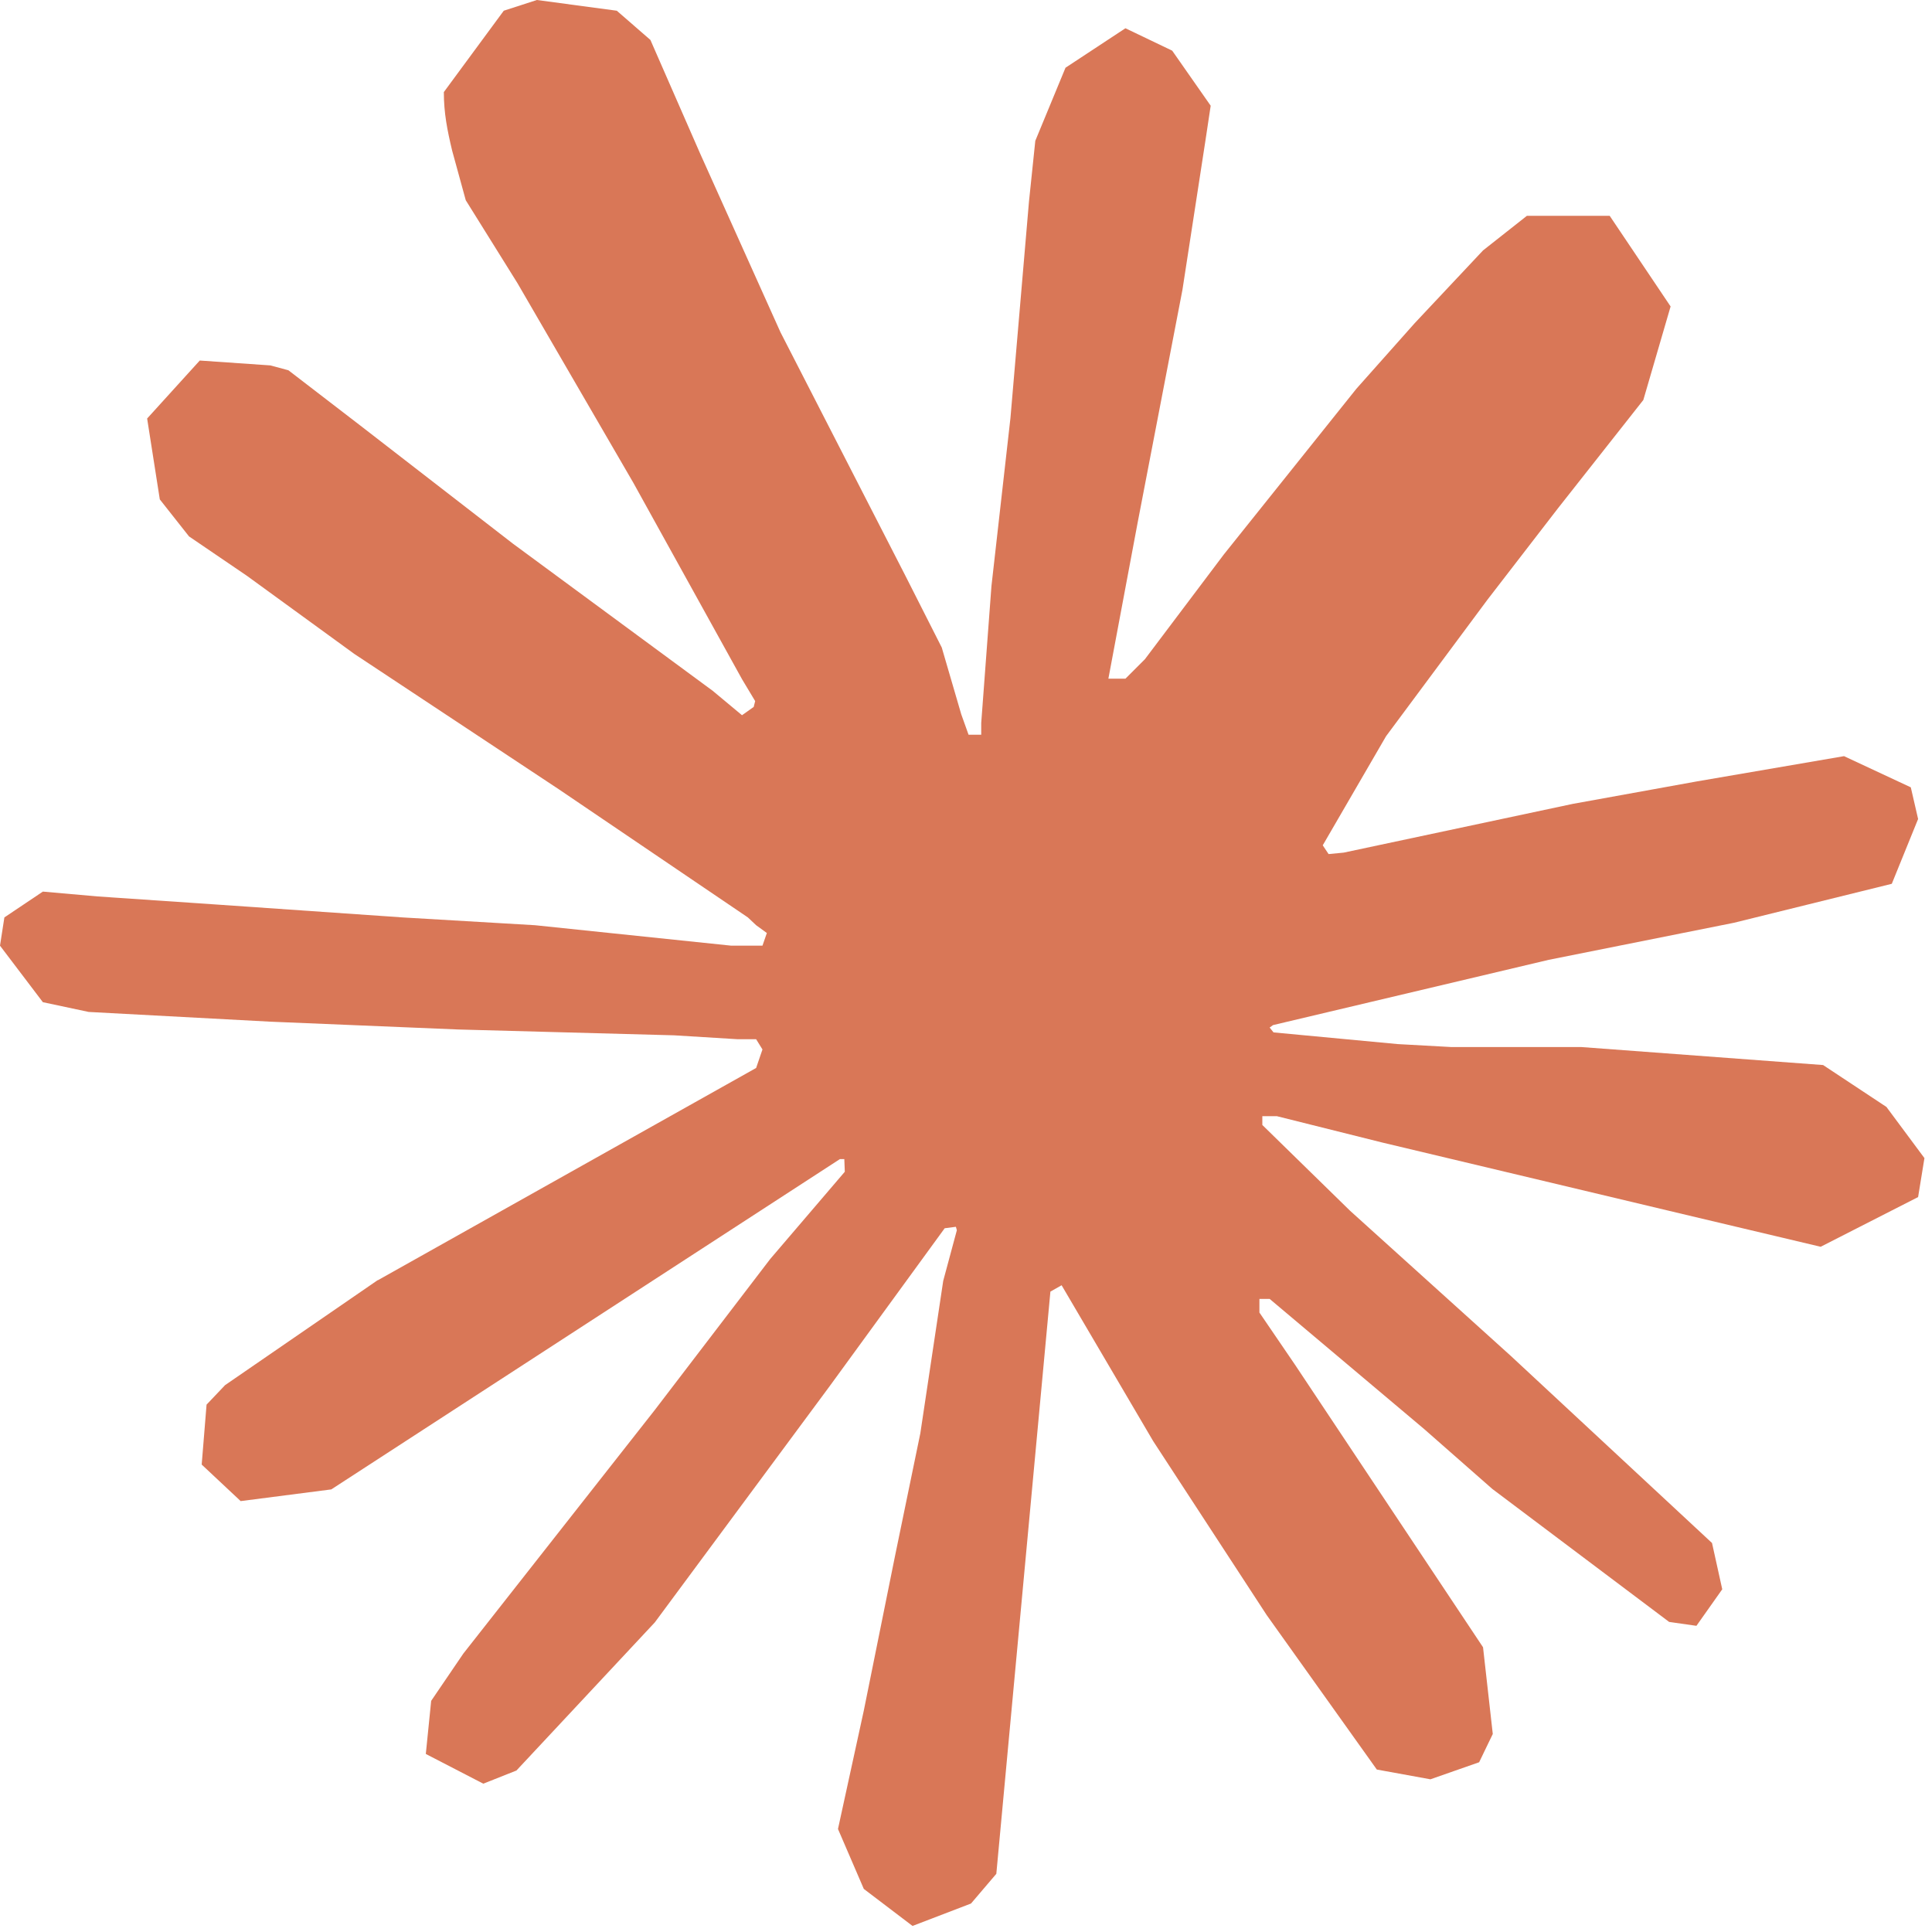
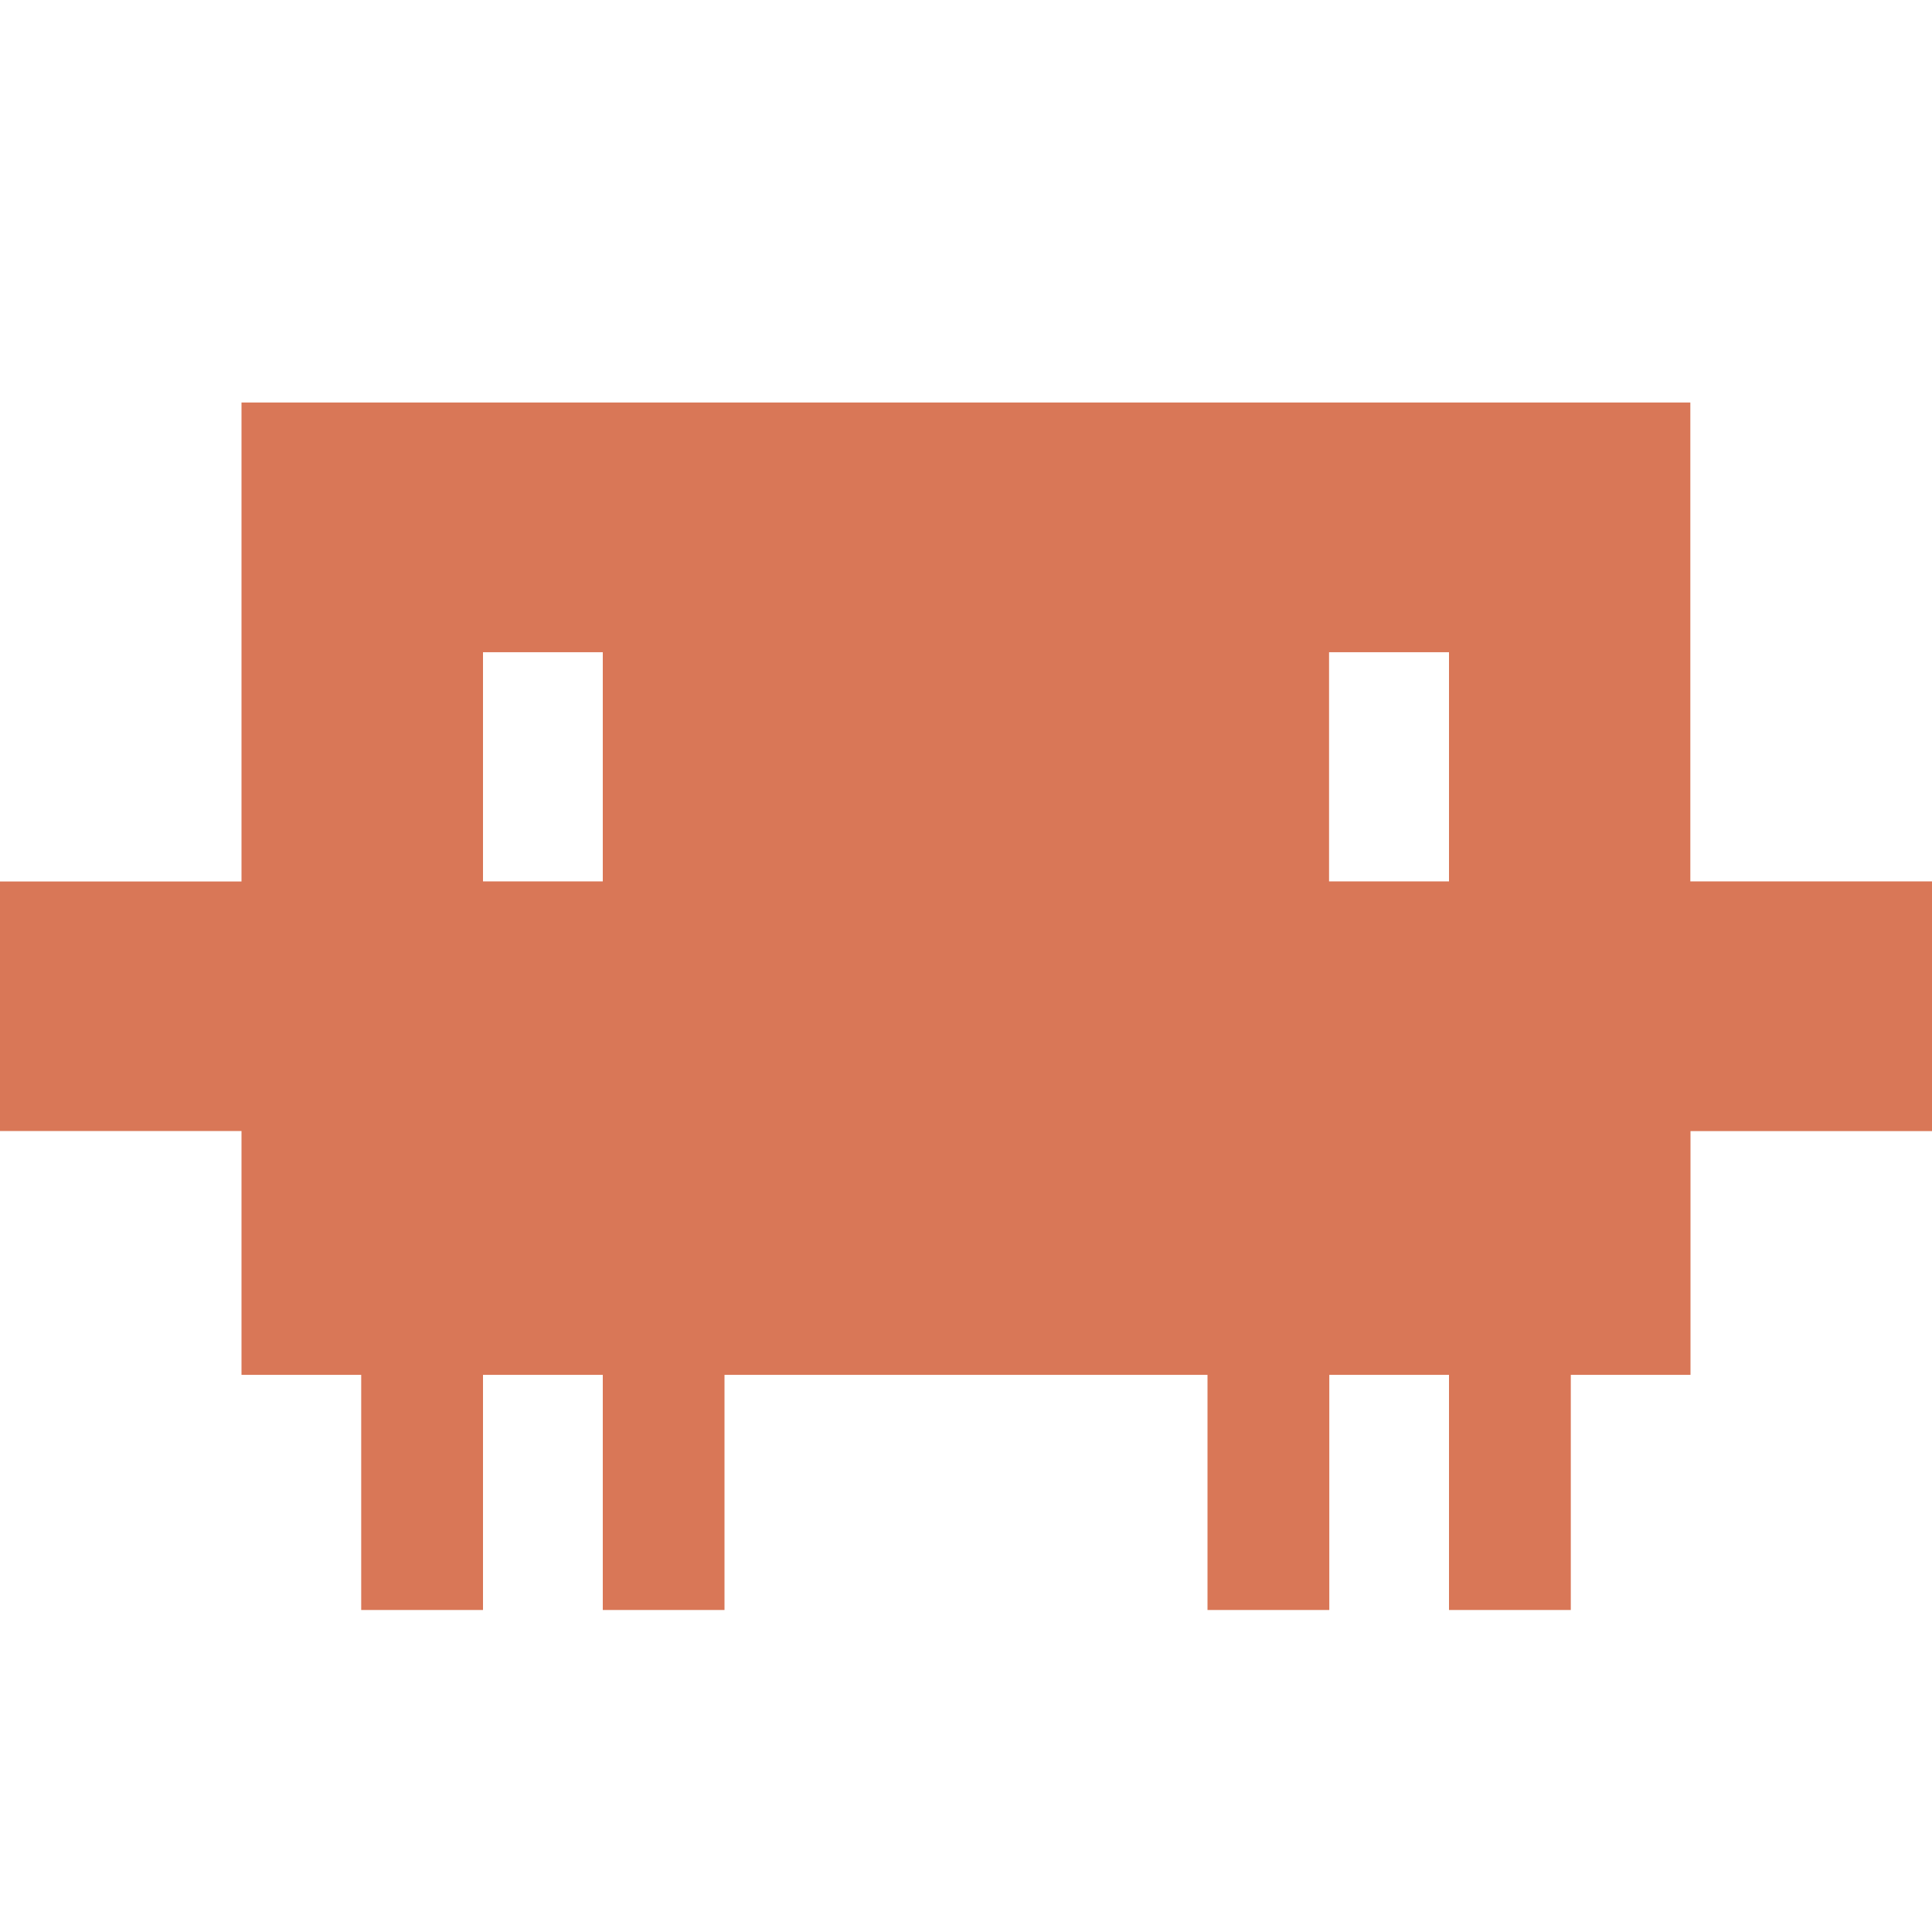
- <svg xmlns="http://www.w3.org/2000/svg" width="256" height="257" preserveAspectRatio="xMidYMid" viewBox="0 0 256 257">
-   <path fill="#D97757" d="m50.228 170.321 50.357-28.257.843-2.463-.843-1.361h-2.462l-8.426-.518-28.775-.778-24.952-1.037-24.175-1.296-6.092-1.297L0 125.796l.583-3.759 5.12-3.434 7.324.648 16.202 1.101 24.304 1.685 17.629 1.037 26.118 2.722h4.148l.583-1.685-1.426-1.037-1.101-1.037-25.147-17.045-27.22-18.017-14.258-10.37-7.713-5.25-3.888-4.925-1.685-10.758 7-7.713 9.397.649 2.398.648 9.527 7.323 20.35 15.75L94.817 91.9l3.889 3.24 1.555-1.102.195-.777-1.75-2.917-14.453-26.118-15.425-26.572-6.87-11.018-1.814-6.61c-.648-2.723-1.102-4.991-1.102-7.778l7.972-10.823L71.42 0 82.05 1.426l4.472 3.888 6.61 15.101 10.694 23.786 16.591 32.34 4.861 9.592 2.592 8.879.973 2.722h1.685v-1.556l1.36-18.211 2.528-22.36 2.463-28.776.843-8.1 4.018-9.722 7.971-5.25 6.222 2.981 5.12 7.324-.713 4.73-3.046 19.768-5.962 30.98-3.889 20.739h2.268l2.593-2.593 10.499-13.934 17.628-22.036 7.778-8.749 9.073-9.657 5.833-4.601h11.018l8.1 12.055-3.628 12.443-11.342 14.388-9.398 12.184-13.48 18.147-8.426 14.518.778 1.166 2.01-.194 30.46-6.481 16.462-2.982 19.637-3.37 8.88 4.148.971 4.213-3.5 8.62-20.998 5.184-24.628 4.926-36.682 8.685-.454.324.519.648 16.526 1.555 7.065.389h17.304l32.21 2.398 8.426 5.574 5.055 6.805-.843 5.184-12.962 6.611-17.498-4.148-40.83-9.721-14-3.5h-1.944v1.167l11.666 11.406 21.387 19.314 26.767 24.887 1.36 6.157-3.434 4.86-3.63-.518-23.526-17.693-9.073-7.972-20.545-17.304h-1.36v1.814l4.73 6.935 25.017 37.59 1.296 11.536-1.814 3.76-6.481 2.268-7.13-1.297-14.647-20.544-15.1-23.138-12.185-20.739-1.49.843-7.194 77.448-3.37 3.953-7.778 2.981-6.48-4.925-3.436-7.972 3.435-15.749 4.148-20.544 3.37-16.333 3.046-20.285 1.815-6.74-.13-.454-1.49.194-15.295 20.999-23.267 31.433-18.406 19.702-4.407 1.75-7.648-3.954.713-7.064 4.277-6.286 25.47-32.405 15.36-20.092 9.917-11.6-.065-1.686h-.583L44.07 198.125l-12.055 1.555-5.185-4.86.648-7.972 2.463-2.593 20.35-13.999-.064.065Z" />
+ <svg xmlns="http://www.w3.org/2000/svg" height="1em" style="flex:none;line-height:1" viewBox="0 0 24 24" width="1em">
+   <path clip-rule="evenodd" d="M20.998 10.949H24v3.102h-3v3.028h-1.487V20H18v-2.921h-1.487V20H15v-2.921H9V20H7.488v-2.921H6V20H4.487v-2.921H3V14.05H0V10.95h3V5h17.998v5.949zM6 10.949h1.488V8.102H6v2.847zm10.51 0H18V8.102h-1.49v2.847z" fill="#D97757" fill-rule="evenodd" />
</svg>
